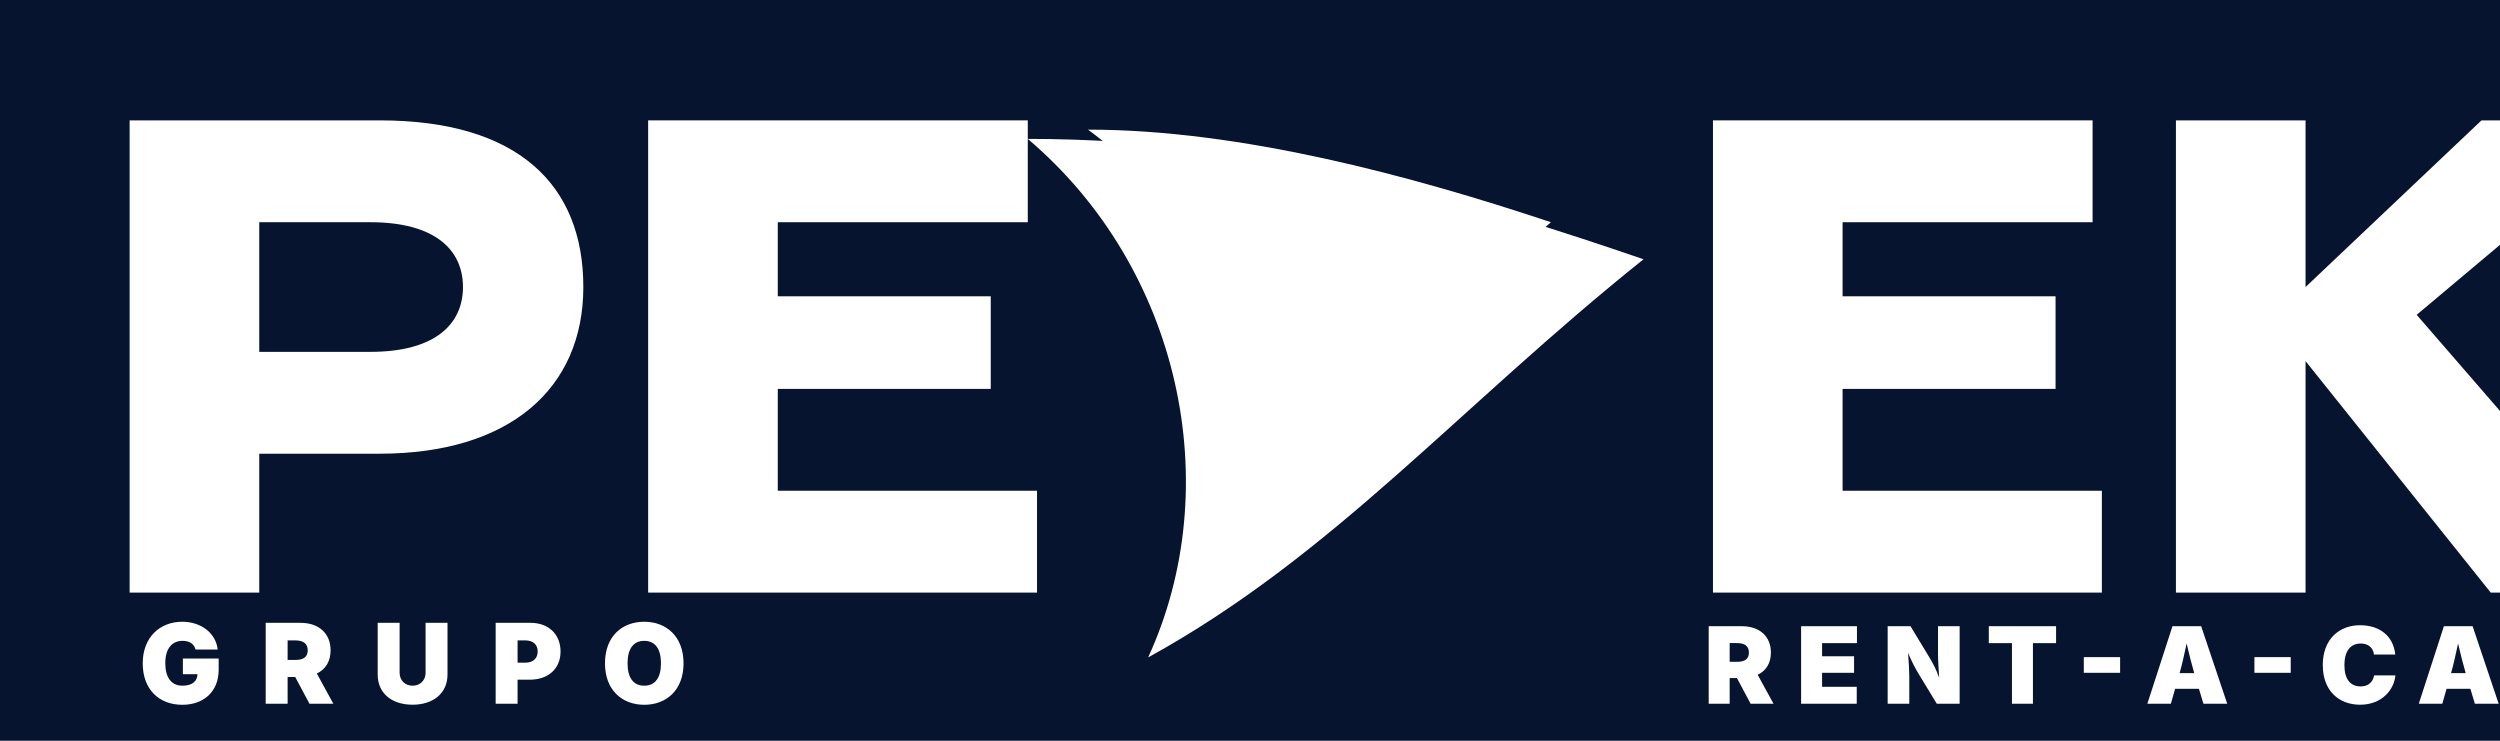
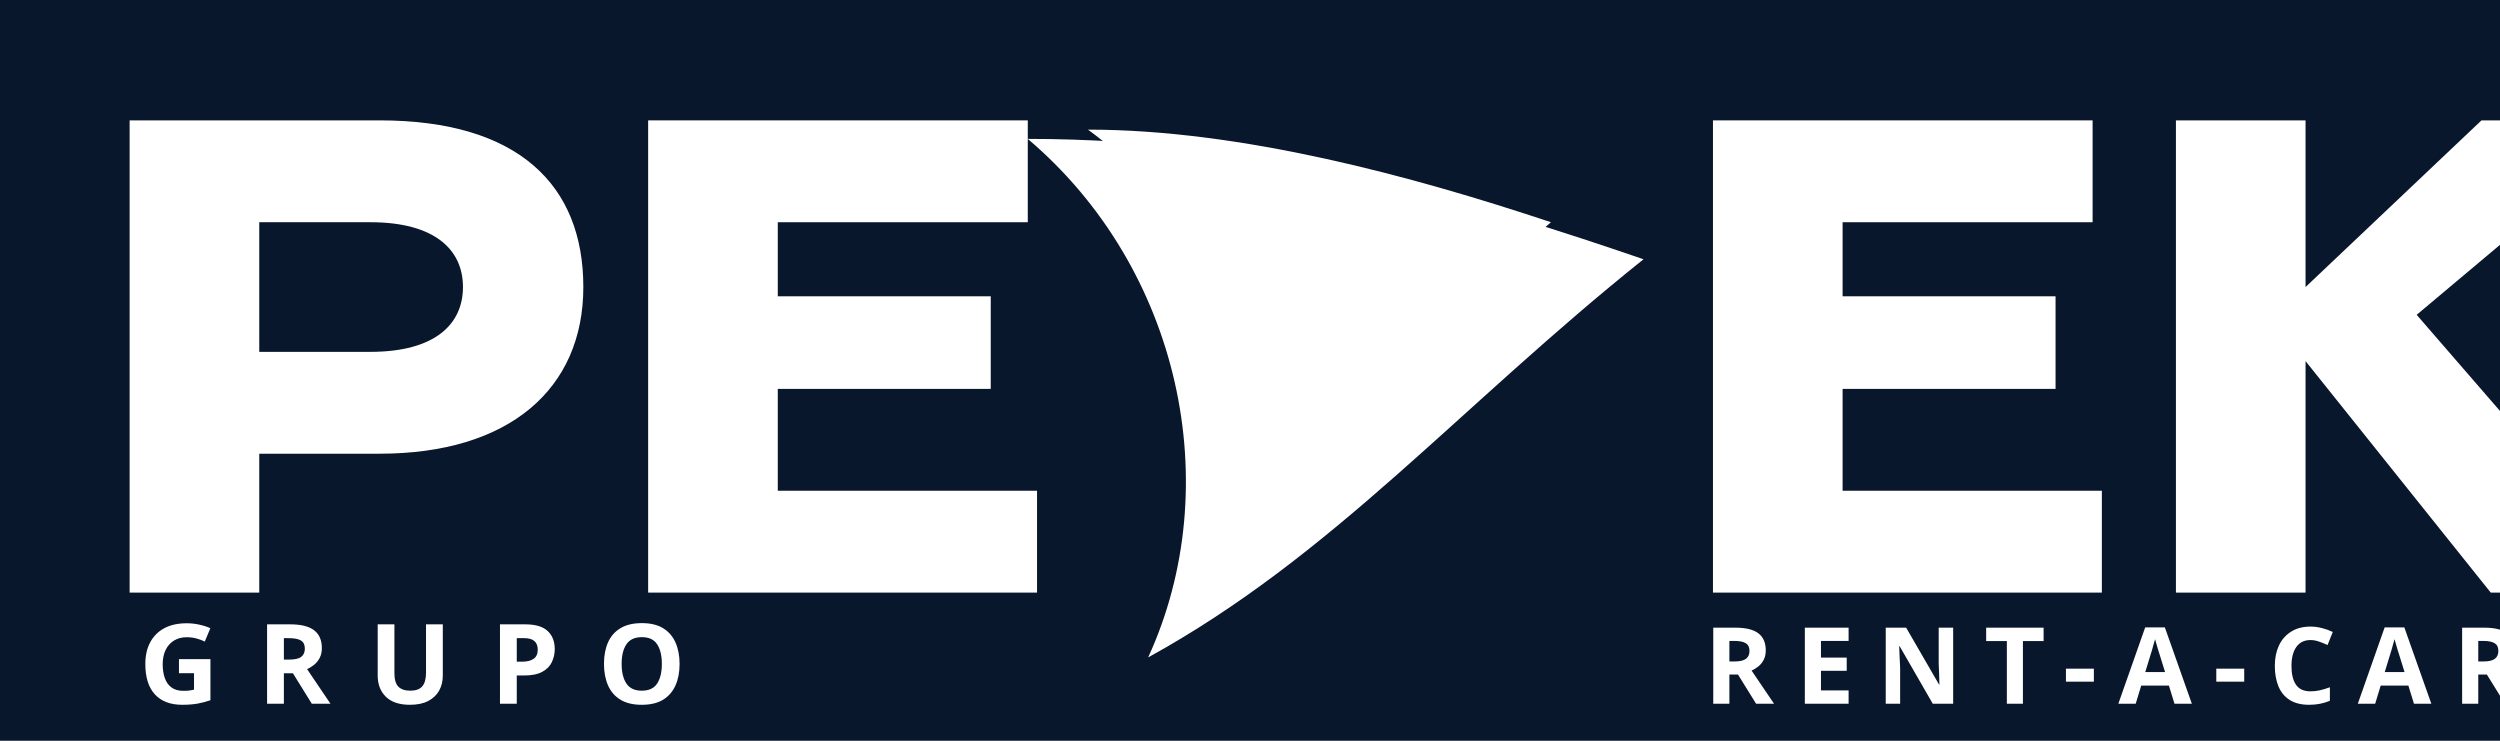
<svg xmlns="http://www.w3.org/2000/svg" viewBox="0 0 540 160" fill="none">
-   <rect width="540" height="160" fill="#06142F" />
+   <rect width="540" height="160" fill="#09172C" />
  <path d="M 28 26 L 82 26 C 112 26, 126 40, 126 62 C 126 84, 110 98, 82 98 L 56 98 L 56 128 L 28 128 Z M 56 48 L 56 76 L 80 76 C 94 76, 100 70, 100 62 C 100 54, 94 48, 80 48 Z" fill="#FFFFFF" />
  <path d="M 140 26 L 222 26 L 222 48 L 168 48 L 168 64 L 214 64 L 214 84 L 168 84 L 168 106 L 224 106 L 224 128 L 140 128 Z" fill="#FFFFFF" />
  <path d="M 248 142 C 265 105, 255 58, 222 30 C 275 30, 320 44, 355 56 C 315 88, 288 120, 248 142 Z" fill="#FFFFFF" />
  <path d="M 264 122 C 276 96, 268 52, 235 28 C 268 28, 305 38, 335 48 C 300 78, 280 102, 264 122 Z" fill="#FFFFFF" />
  <path d="M 370 26 L 452 26 L 452 48 L 398 48 L 398 64 L 444 64 L 444 84 L 398 84 L 398 106 L 454 106 L 454 128 L 370 128 Z" fill="#FFFFFF" />
  <path d="M 470 26 L 498 26 L 498 62 L 536 26 L 572 26 L 522 68 L 574 128 L 538 128 L 498 78 L 498 128 L 470 128 Z" fill="#FFFFFF" />
-   <text x="30" y="152" fill="#FFFFFF" font-family="'Inter', 'Arial Black', sans-serif" font-weight="900" font-size="24" letter-spacing="0.34em">GRUPO</text>
-   <text x="368" y="152" fill="#FFFFFF" font-family="'Inter', 'Arial Black', sans-serif" font-weight="900" font-size="23" letter-spacing="0.20em">RENT-A-CAR</text>
+   <text x="30" y="152" fill="#FFFFFF" font-family="'Montserrat', 'Arial Black', sans-serif" font-weight="900" font-size="24" letter-spacing="0.34em">GRUPO</text>
+   <text x="368" y="152" fill="#FFFFFF" font-family="'Montserrat', 'Arial Black', sans-serif" font-weight="900" font-size="23" letter-spacing="0.20em">RENT-A-CAR</text>
</svg>
